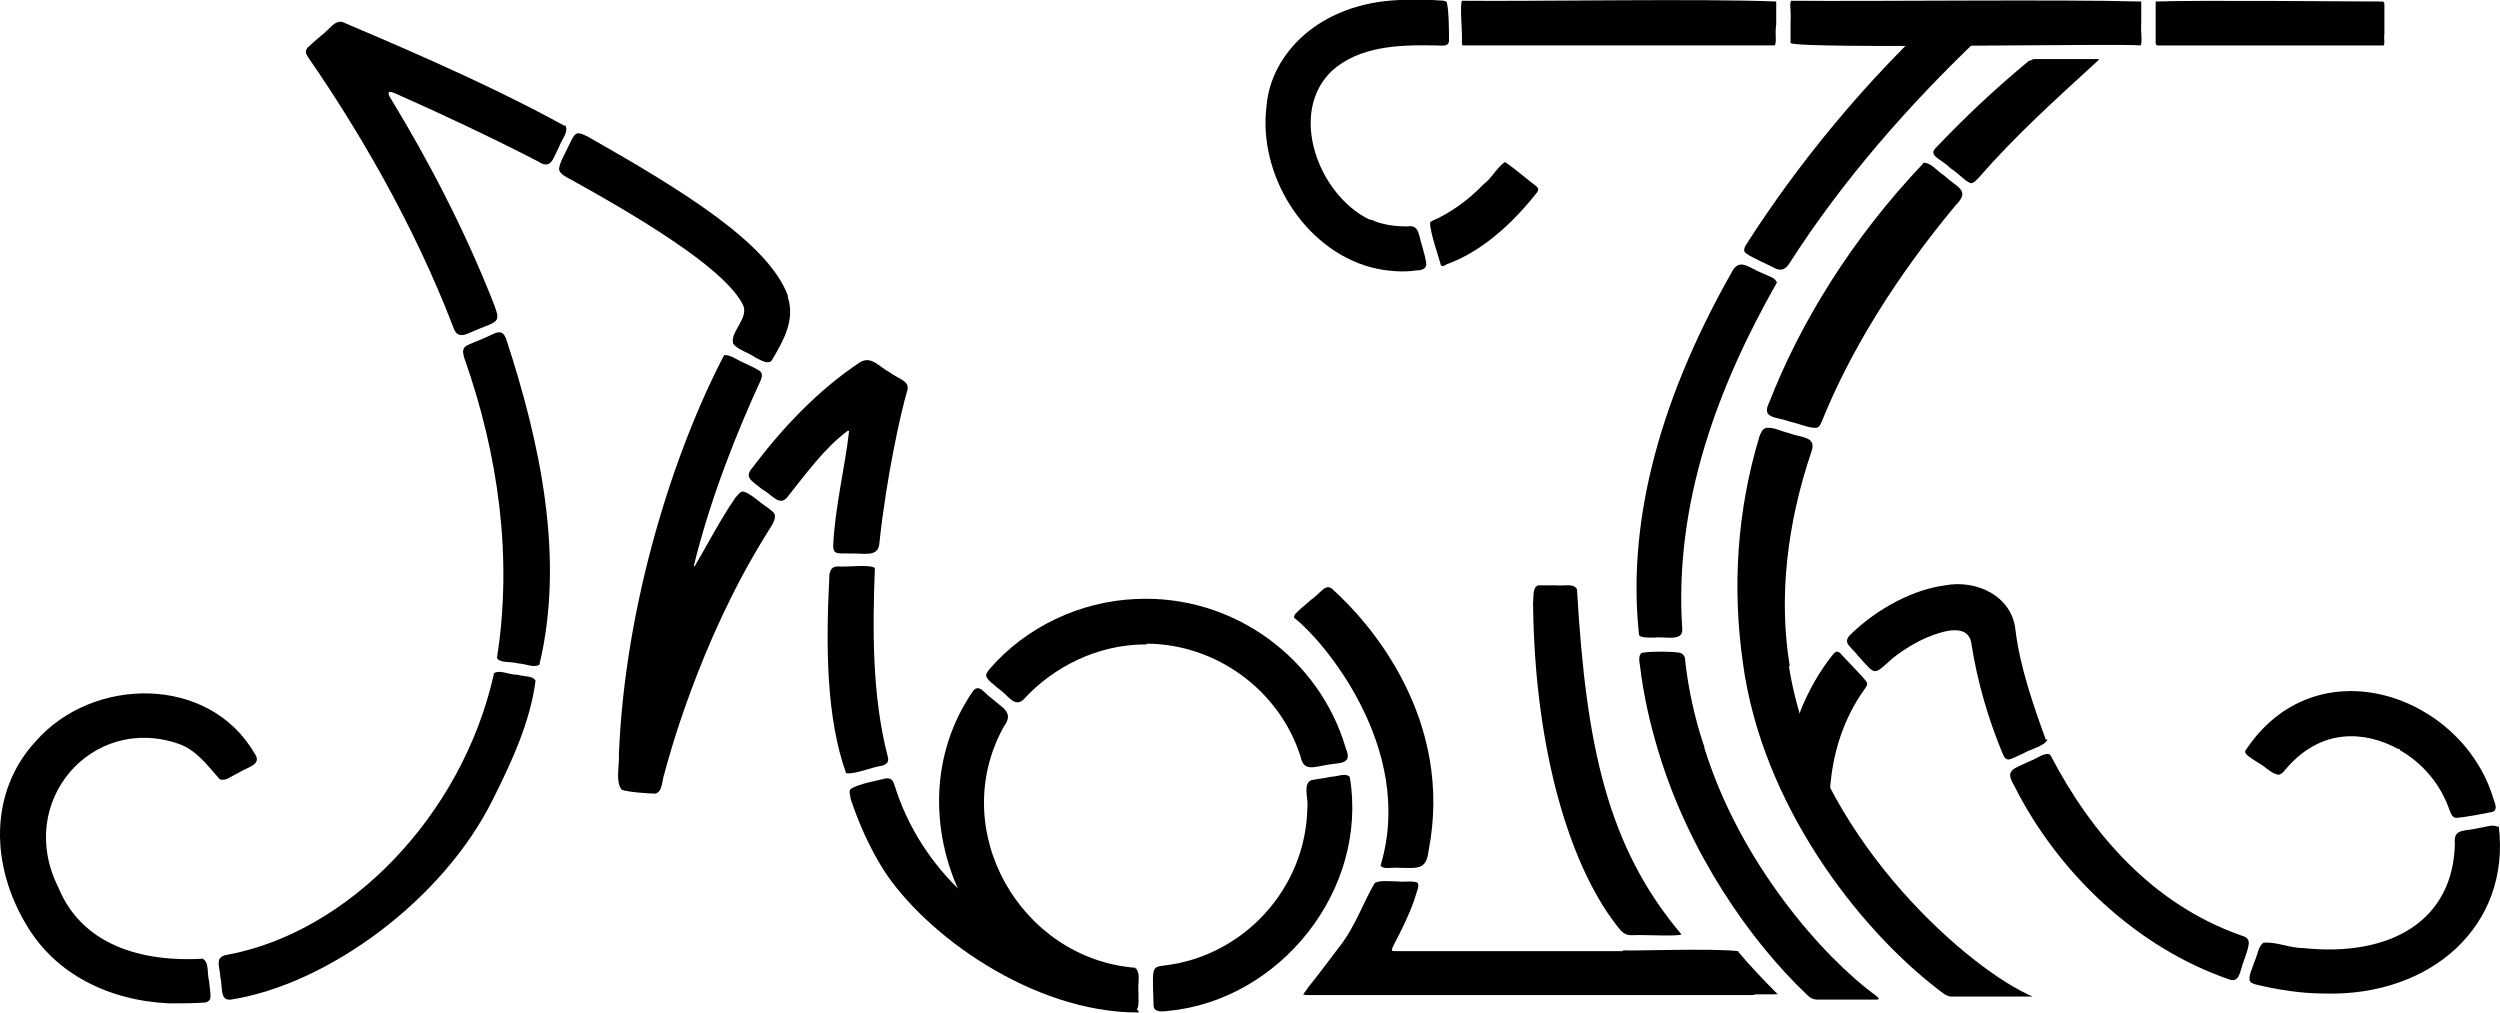
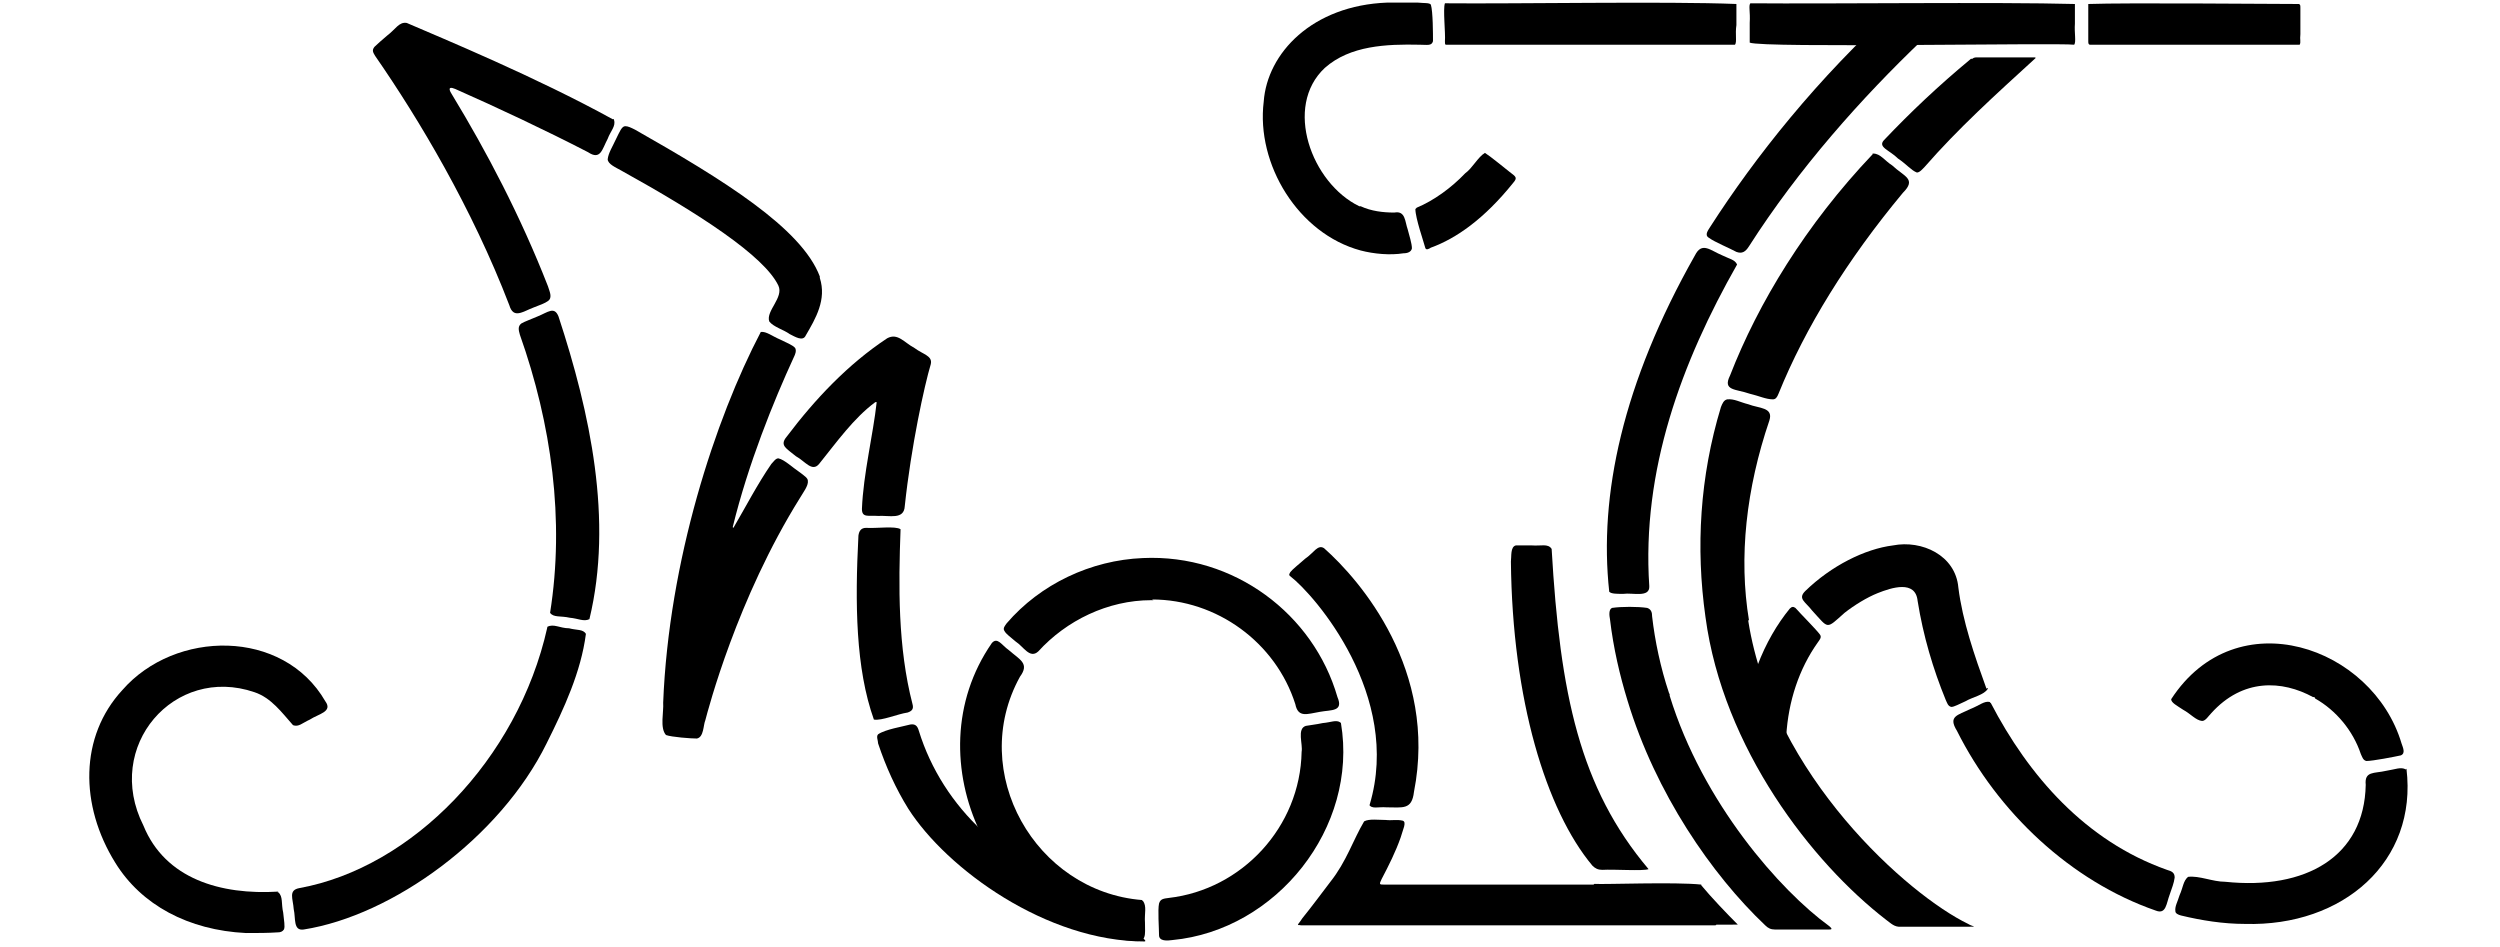
- <svg xmlns="http://www.w3.org/2000/svg" preserveAspectRatio="none" overflow="visible" style="display: block;" width="389.475" height="157.731" viewBox="0 0 389.475 157.731" fill="none">
-   <g id="Group">
-     <g id="Group_2">
-       <path id="Vector" d="M280.838 148.882V148.057H280.012C280.248 148.293 280.602 148.647 280.838 148.882Z" fill="black" />
-       <path id="Vector_2" d="M270.816 148.175C266.45 147.703 254.532 148.175 252.88 148.057C252.526 148.175 252.88 148.883 252.644 149.473C252.644 151.125 252.644 153.484 252.644 154.9C257.836 155.018 274.828 154.9 276.952 154.9C275.182 153.13 272.468 150.299 270.816 148.293V148.175Z" fill="black" />
-     </g>
-     <g id="Group_3">
-       <path id="Vector_3" d="M278.012 123.873C278.484 124.345 280.136 123.991 281.08 124.109C282.26 124.109 283.912 124.345 284.738 124.109C284.974 123.991 284.974 123.637 285.092 123.165C285.446 117.384 287.215 111.958 290.401 107.475C290.637 107.121 291.109 106.649 290.755 106.177C290.165 105.351 287.451 102.638 286.625 101.694C286.271 101.458 286.036 101.458 285.682 101.812C281.434 107.003 278.012 114.907 278.012 123.519C278.012 123.637 278.012 123.637 278.012 123.637V123.873Z" fill="black" />
-       <path id="Vector_4" d="M373.945 116.913C377.485 118.918 380.317 122.34 381.615 126.233C381.851 126.705 381.969 127.294 382.559 127.412C383.621 127.412 387.279 126.705 388.341 126.469C389.167 126.115 388.695 125.171 388.459 124.463C383.621 108.183 360.73 100.16 349.756 117.031C349.756 117.621 350.7 118.092 351.762 118.8C353.06 119.508 353.886 120.57 354.948 120.688C355.538 120.688 356.01 119.862 356.482 119.39C361.792 113.491 368.399 113.845 373.591 116.677H373.827C373.827 116.755 373.827 116.755 373.827 116.677L373.945 116.913Z" fill="black" />
-       <path id="Vector_5" d="M389.168 128.828C388.342 128.356 387.398 128.828 385.864 129.064C383.858 129.536 382.206 129.064 382.442 131.423C382.206 143.457 372.412 149.119 358.843 147.704C356.719 147.704 354.477 146.642 352.589 146.878C351.763 147.586 351.763 148.647 351.173 149.945C350.819 151.125 350.347 151.833 350.465 152.659C350.465 153.013 350.937 153.248 351.409 153.366C354.831 154.192 358.489 154.782 362.146 154.782C378.666 155.254 391.174 144.282 389.286 128.71L389.168 128.828Z" fill="black" />
-       <g id="Group_4">
-         <path id="Vector_6" d="M318.724 115.26C316.718 109.716 314.712 103.935 314.004 98.272C313.532 92.845 307.868 90.25 303.03 91.194C298.31 91.784 292.646 94.615 288.28 98.862C286.982 100.16 288.28 100.632 289.46 102.165C292.292 105.233 291.702 105.351 294.888 102.519C296.54 101.221 298.664 99.924 300.434 99.216C302.794 98.272 306.806 96.974 307.16 100.514C308.104 106.412 309.756 111.957 311.88 117.148C312.116 117.62 312.234 118.21 312.824 118.328C313.296 118.328 314.122 117.856 315.184 117.384C316.364 116.676 318.37 116.322 318.96 115.26C318.96 115.142 318.96 115.142 318.96 115.142L318.724 115.26Z" fill="black" />
-         <path id="Vector_7" d="M319.311 117.501C318.367 117.266 317.541 118.091 316.007 118.681C313.883 119.743 312.231 119.861 313.765 122.338C320.609 136.023 332.881 147.585 347.158 152.54C348.928 153.248 348.928 151.36 349.518 149.826C349.872 148.765 350.226 147.939 350.344 146.995C350.344 146.169 349.872 145.933 349.046 145.697C335.358 140.86 325.801 129.889 319.429 117.619H319.311V117.501Z" fill="black" />
-       </g>
-     </g>
-     <path id="Vector_8" d="M278.836 103.818C277.066 93.2 278.364 81.639 282.258 70.195C282.966 67.954 280.488 68.19 278.718 67.482C277.302 67.128 276.358 66.538 275.178 66.656C274.588 66.774 274.352 67.364 274.116 67.954C270.576 79.633 269.868 91.549 271.52 103.228C274.47 125.289 289.456 144.519 301.845 154.075C302.671 154.665 303.261 155.372 304.441 155.254C306.565 155.254 313.291 155.254 315.415 155.254C317.539 155.254 316.359 155.254 315.651 154.783C305.621 149.946 282.848 129.89 278.718 103.936V103.7L278.836 103.818Z" fill="black" />
-     <g id="Group_5">
-       <path id="Vector_9" d="M299.602 25.481C288.393 37.278 280.369 50.492 275.649 62.643C274.351 65.238 276.593 64.884 278.953 65.71C280.487 66.064 281.667 66.654 282.847 66.654C283.319 66.654 283.555 66.3 283.791 65.71C288.275 54.621 295.354 43.177 304.676 31.97C307.036 29.61 304.912 29.256 302.906 27.369C301.608 26.543 300.9 25.363 299.72 25.363H299.602V25.481Z" fill="black" />
-       <path id="Vector_10" d="M316.124 9.438C310.578 14.039 305.977 18.404 301.493 23.123C300.431 24.303 302.437 24.775 303.853 26.19C305.269 27.134 306.094 28.196 307.038 28.55C307.51 28.55 307.982 27.96 308.336 27.606C314 21.117 320.136 15.573 326.98 9.32C326.98 9.32 326.98 9.202 326.862 9.202C325.446 9.202 318.956 9.202 317.186 9.202C316.95 9.202 316.596 9.202 316.36 9.438H316.242H316.124Z" fill="black" />
-     </g>
-     <path id="Vector_11" d="M265.386 115.968C263.97 111.721 263.026 107.238 262.554 103.109C262.554 102.519 262.436 101.93 261.728 101.694C260.194 101.458 257.362 101.458 255.829 101.694C255.239 101.93 255.357 102.991 255.475 103.581C256.065 108.536 257.126 113.019 258.424 117.266C263.144 132.839 272.584 146.524 281.552 155.018C282.024 155.49 282.496 155.726 283.204 155.726C284.974 155.726 290.402 155.726 292.172 155.726C292.644 155.726 292.998 155.726 292.29 155.136C284.148 149.237 271.05 134.49 265.504 116.44V116.204L265.386 115.968Z" fill="black" />
-     <g id="Group_6">
-       <path id="Vector_12" d="M303.849 0.472C290.279 12.741 279.777 26.072 272.343 37.633C271.989 38.223 271.281 39.049 272.107 39.521C273.051 40.229 275.647 41.291 276.709 41.88C277.653 42.234 278.243 41.88 278.833 40.937C287.211 27.842 297.713 16.044 307.979 6.252C309.631 4.837 307.861 4.011 306.681 2.595C305.619 1.651 305.265 0.59 304.085 0.472H303.967H303.849Z" fill="black" />
-       <path id="Vector_13" d="M276.829 44.004C276.475 43.178 275.531 43.06 274.351 42.47C272.345 41.644 270.929 40.111 269.749 42.47C257.595 63.941 253.583 82.817 255.353 98.98C255.707 99.334 256.533 99.334 257.713 99.334C259.247 99.098 262.197 100.041 262.079 98.036C260.781 78.57 267.507 60.402 276.829 44.004C276.829 43.886 276.829 43.886 276.829 43.886V44.004Z" fill="black" />
-     </g>
-     <path id="Vector_14" d="M222.784 34.685C222.784 36.219 224.2 40.23 224.436 41.173C224.554 41.645 225.026 41.41 225.38 41.173C229.628 39.64 234.348 36.337 239.186 30.32C240.012 29.376 239.658 29.258 238.596 28.432C237.534 27.607 235.41 25.837 234.466 25.247C233.286 25.955 232.342 27.843 231.162 28.668C228.802 31.146 225.852 33.269 223.02 34.449L222.784 34.685Z" fill="black" />
-     <path id="Vector_15" d="M213.352 34.212C205.328 30.319 200.609 17.46 207.57 10.972C211.818 7.196 217.954 6.96 223.5 7.078C224.798 7.078 225.506 7.314 225.742 6.489C225.742 5.309 225.742 1.534 225.388 0.354C225.152 1.33604e-06 224.326 0.118 223.146 0C221.022 0 219.96 0 218.072 0C205.446 0.472 197.895 8.494 197.305 16.634C196.007 27.134 203.087 38.813 213.588 41.645C215.83 42.235 218.544 42.471 220.786 42.117C221.494 42.117 222.084 41.881 222.202 41.291C222.202 40.465 221.73 39.049 221.494 38.106C221.022 36.808 221.14 34.92 219.252 35.274C217.364 35.274 215.358 35.038 213.588 34.212H213.352Z" fill="black" />
-     <path id="Vector_16" d="M276.717 0.235C265.036 -0.237 239.666 0.235 227.748 0.117C227.394 1.061 227.866 5.19 227.748 6.488C227.748 6.841 227.748 6.959 227.866 7.077C229.872 7.077 273.885 7.077 276.481 7.077C276.835 6.606 276.481 5.308 276.717 3.774C276.717 2.122 276.717 1.061 276.717 0.353V0.235Z" fill="black" />
-     <g id="Group_7">
-       <path id="Vector_17" d="M335.83 0.237C335.83 1.062 335.83 5.427 335.83 6.371C335.83 6.843 335.83 6.961 336.066 7.079C339.016 7.079 364.031 7.079 371.347 7.079C371.583 6.607 371.347 6.253 371.465 5.309V0.944C371.465 0.473 371.465 0.355 371.229 0.237C366.509 0.237 342.32 0.001 335.83 0.237Z" fill="black" />
-       <path id="Vector_18" d="M333.585 0.236C320.487 -0.118 292.404 0.236 279.07 0.118C278.716 0.472 279.07 1.534 278.952 3.422C278.952 4.955 278.952 6.371 278.952 6.725C281.076 7.669 330.871 6.725 333.467 7.079C333.821 6.607 333.467 5.073 333.585 3.54C333.585 2.006 333.585 0.944 333.585 0.236Z" fill="black" />
-     </g>
-     <path id="Vector_19" d="M261.96 145.58C250.396 131.895 247.092 116.205 245.676 91.784C245.086 90.84 243.906 91.312 242.372 91.194C241.192 91.194 240.13 91.194 239.658 91.194C238.714 91.43 238.95 93.082 238.832 93.908C239.068 117.148 244.732 135.67 252.52 144.99C252.992 145.462 253.464 145.698 254.172 145.698C256.178 145.58 261.016 145.934 261.96 145.58Z" fill="black" />
-     <g id="Group_8">
-       <path id="Vector_20" d="M214.995 134.725C215.467 135.551 216.529 135.079 217.945 135.197C220.659 135.197 222.193 135.669 222.547 132.601C226.559 112.192 213.579 97.091 207.444 91.664C206.382 90.957 205.674 92.49 204.258 93.434C203.196 94.378 202.134 95.204 201.78 95.675C201.662 95.911 201.426 96.147 201.78 96.383C205.91 99.569 220.541 116.439 215.113 134.725C215.113 134.843 215.113 134.843 215.113 134.843L214.995 134.725Z" fill="black" />
-       <path id="Vector_21" d="M265.147 148.646C264.675 148.292 264.321 148.174 263.967 148.174C260.309 148.056 256.651 148.174 253.111 148.174H217.476C216.768 148.174 216.65 148.174 217.122 147.23C218.302 144.989 219.482 142.629 220.308 140.27C220.662 138.972 221.37 137.675 220.662 137.439C219.718 137.203 218.774 137.439 217.83 137.321C216.65 137.321 214.998 137.085 214.172 137.557C212.284 140.742 211.222 144.281 208.508 147.702C206.974 149.708 205.322 151.949 203.788 153.837C203.552 154.191 203.316 154.545 203.198 154.663C202.844 155.135 203.198 154.899 203.552 155.017C217.594 155.017 264.085 155.017 273.053 155.017C273.289 155.017 273.407 155.017 273.289 154.781C272.345 154.073 267.035 149.944 265.383 148.646H265.147Z" fill="black" />
-     </g>
-     <path id="Vector_22" d="M178.541 100.278C189.396 100.278 199.308 107.474 202.612 117.856C203.084 120.215 204.618 119.507 206.742 119.153C208.63 118.799 210.754 119.153 209.692 116.676C205.68 102.755 192.346 92.609 177.007 93.317C168.275 93.671 159.779 97.682 154.115 104.289C153.879 104.643 153.407 105.114 153.761 105.586C153.997 106.058 154.823 106.648 155.649 107.356C156.947 108.182 158.009 110.305 159.425 109.008C164.145 103.817 171.107 100.396 178.423 100.396H178.777L178.541 100.278Z" fill="black" />
-     <g id="Group_9">
-       <path id="Vector_23" d="M176.884 150.771C158.949 149.355 147.503 129.3 156.353 113.255C158.005 111.014 156.353 110.424 154.465 108.772C153.285 107.947 152.577 106.531 151.633 107.593C138.063 127.176 151.987 155.962 175.35 157.614C177.71 157.968 177.356 156.67 177.356 154.546C177.238 153.013 177.71 151.833 177.002 150.889H176.884V150.771Z" fill="black" />
-       <path id="Vector_24" d="M210.162 120.922C209.454 120.451 208.628 120.922 207.212 121.04C206.15 121.276 204.97 121.394 204.38 121.512C202.846 121.984 203.908 124.58 203.672 125.877C203.436 138.501 193.642 149 181.37 150.416C180.544 150.534 179.954 150.534 179.718 151.36C179.482 152.421 179.718 155.489 179.718 156.669C179.718 157.73 181.134 157.612 181.96 157.494C199.424 155.843 213.229 138.618 210.279 121.04L210.162 120.922Z" fill="black" />
-     </g>
-     <path id="Vector_25" d="M167.92 148.883C154.35 145.462 143.376 135.316 139.364 122.339C139.128 121.513 138.774 121.159 137.948 121.277C136.651 121.631 133.701 122.103 132.521 122.929C132.167 123.283 132.521 123.99 132.521 124.462C133.819 128.355 135.471 132.013 137.595 135.434C144.084 145.58 160.84 157.731 177.242 157.731C177.478 157.731 177.478 157.613 177.242 157.377C175.472 155.843 170.162 150.535 167.92 149.119H167.802L167.92 148.883Z" fill="black" />
-     <g id="Group_10">
-       <path id="Vector_26" d="M136.296 88.481C135.47 87.891 132.166 88.362 130.514 88.245C129.688 88.245 129.334 88.716 129.216 89.542C128.626 100.986 128.744 111.839 131.812 120.451C133.11 120.687 135.824 119.508 137.476 119.272C138.184 119.036 138.537 118.682 138.301 117.856C135.824 108.3 135.942 97.918 136.296 88.481Z" fill="black" />
-       <path id="Vector_27" d="M132.282 67.127C131.692 72.554 130.04 79.161 129.804 85.059C129.804 86.593 130.866 86.121 132.518 86.239C134.406 86.121 136.884 86.947 137.002 84.588C138.064 74.56 140.306 64.296 141.368 60.757C141.722 59.341 140.07 59.105 138.654 58.043C136.884 57.1 135.822 55.448 134.052 56.392C127.444 60.757 121.898 66.656 117.179 72.908C115.881 74.442 117.179 74.914 118.713 76.211C120.246 77.037 121.426 78.925 122.606 77.509C125.556 73.852 128.388 69.841 132.046 67.127H132.282Z" fill="black" />
-     </g>
-     <path id="Vector_28" d="M108.095 88.127C110.691 77.51 114.939 67.01 118.361 59.578C118.597 59.106 118.833 58.516 118.597 58.044C118.243 57.572 117.299 57.218 116.119 56.628C114.703 56.039 113.759 55.213 112.815 55.331C105.145 69.96 97.357 93.79 96.413 117.621C96.531 119.155 95.823 121.868 96.885 123.048C97.829 123.402 101.133 123.638 102.077 123.638C103.257 123.402 103.139 121.396 103.493 120.57C103.965 118.801 108.803 100.161 119.423 83.172C119.895 82.347 120.839 81.167 120.721 80.341C120.721 79.869 120.131 79.515 119.541 79.043C118.125 78.1 116.827 76.802 115.765 76.566C115.293 76.566 114.939 77.156 114.585 77.51C112.225 80.931 110.219 84.824 108.213 88.245L108.095 88.127Z" fill="black" />
-     <path id="Vector_29" d="M122.728 46.01C119.66 37.87 106.444 29.73 91.695 21.354C90.987 21 90.515 20.764 90.043 20.764C89.453 20.764 89.099 21.707 88.509 22.887C87.919 24.185 87.211 25.247 87.093 26.308C87.093 27.134 88.509 27.724 89.335 28.196C102.55 35.51 113.406 42.589 115.766 47.544C116.71 49.549 113.642 51.791 114.232 53.56C114.94 54.504 116.71 54.976 117.654 55.684C118.598 56.156 119.896 56.982 120.368 55.92C122.02 53.089 123.908 49.903 122.728 46.246V46.01Z" fill="black" />
-     <path id="Vector_30" d="M77.414 102.519C78.004 103.345 79.184 102.991 80.718 103.345C82.134 103.463 83.078 104.053 84.022 103.581C88.034 86.947 84.14 68.897 78.83 52.734C78.122 50.964 77.06 52.026 75.29 52.734C74.228 53.206 73.166 53.56 72.576 53.914C71.986 54.386 72.104 54.976 72.34 55.801C77.65 70.784 79.892 86.947 77.414 102.519C77.414 102.637 77.414 102.637 77.414 102.637V102.519Z" fill="black" />
-     <g id="Group_11">
-       <path id="Vector_31" d="M31.751 149.354C22.075 149.944 12.754 147.231 9.096 138.265C2.37 124.934 14.288 111.249 27.739 115.85C30.571 116.793 32.341 119.271 34.229 121.394C35.173 121.748 35.763 121.041 37.061 120.451C38.477 119.507 40.955 119.153 39.657 117.383C32.577 105.114 14.406 105.35 5.556 115.496C-1.642 123.282 -1.642 134.843 4.376 144.517C8.742 151.596 16.648 155.843 26.323 156.315C28.329 156.315 29.981 156.315 31.751 156.197C32.105 156.197 32.459 156.079 32.695 155.725C32.931 155.253 32.695 154.191 32.577 152.893C32.223 151.36 32.577 150.18 31.751 149.472H31.633L31.751 149.354Z" fill="black" />
-       <path id="Vector_32" d="M76.942 104.997C71.986 127.177 54.169 145.344 35.289 148.766C33.401 149.12 34.227 150.535 34.345 152.305C34.699 153.839 34.227 155.962 35.997 155.726C50.983 153.367 69.036 140.272 76.824 124.463C79.774 118.564 82.606 112.43 83.432 106.059C82.96 105.233 81.898 105.469 80.6 105.115C79.066 105.115 78.004 104.29 76.942 104.879V104.997Z" fill="black" />
-     </g>
-     <path id="Vector_33" d="M87.914 19.584C75.052 12.506 59.358 6.017 53.341 3.422C52.043 3.186 51.453 4.483 50.037 5.545C49.211 6.253 48.385 6.961 47.913 7.433C47.441 8.023 47.677 8.377 48.031 8.966C55.465 19.702 64.314 34.567 70.568 50.847C71.276 53.207 72.81 51.909 74.698 51.201C75.642 50.847 76.586 50.493 77.058 50.139C77.884 49.549 77.294 48.488 77.058 47.662C72.456 35.864 66.674 24.893 61.011 15.573C60.538 14.865 60.066 13.921 61.483 14.511C68.68 17.697 76.468 21.354 83.784 25.129C85.908 26.544 86.144 24.657 87.088 22.887C87.56 21.59 88.504 20.764 88.15 19.702C88.15 19.584 88.15 19.584 88.15 19.584H87.914Z" fill="black" />
-   </g>
+ <svg xmlns="http://www.w3.org/2000/svg" width="420" height="159" viewBox="0 0 420 159" fill="none">
+   <path d="M295.838 149.318V148.492H295.012C295.248 148.728 295.602 149.082 295.838 149.318Z" fill="black" />
+   <path d="M285.816 148.611C281.45 148.139 269.533 148.611 267.881 148.493C267.527 148.611 267.881 149.319 267.645 149.909C267.645 151.56 267.645 153.92 267.645 155.335C272.836 155.453 289.828 155.335 291.952 155.335C290.182 153.566 287.468 150.734 285.816 148.729V148.611Z" fill="black" />
+   <path d="M293.012 124.308C293.484 124.78 295.136 124.426 296.08 124.544C297.26 124.544 298.912 124.78 299.738 124.544C299.974 124.426 299.974 124.072 300.092 123.601C300.446 117.82 302.216 112.393 305.401 107.91C305.637 107.556 306.109 107.084 305.755 106.612C305.165 105.786 302.451 103.073 301.626 102.129C301.272 101.893 301.036 101.893 300.682 102.247C296.434 107.438 293.012 115.342 293.012 123.954C293.012 124.072 293.012 124.072 293.012 124.072V124.308Z" fill="black" />
+   <path d="M388.945 117.348C392.485 119.354 395.317 122.775 396.615 126.668C396.851 127.14 396.969 127.73 397.559 127.848C398.621 127.848 402.279 127.14 403.341 126.904C404.167 126.55 403.695 125.606 403.459 124.898C398.621 108.618 375.73 100.596 364.756 117.466C364.756 118.056 365.7 118.528 366.762 119.236C368.06 119.944 368.886 121.005 369.948 121.123C370.538 121.123 371.01 120.297 371.482 119.826C376.792 113.927 383.399 114.281 388.591 117.112H388.827C388.827 117.191 388.827 117.191 388.827 117.112L388.945 117.348Z" fill="black" />
+   <path d="M404.168 129.263C403.342 128.792 402.398 129.263 400.864 129.499C398.858 129.971 397.206 129.499 397.442 131.859C397.206 143.892 387.412 149.555 373.843 148.139C371.719 148.139 369.477 147.077 367.589 147.313C366.763 148.021 366.763 149.083 366.173 150.381C365.819 151.56 365.347 152.268 365.465 153.094C365.465 153.448 365.937 153.684 366.409 153.802C369.831 154.628 373.489 155.218 377.146 155.218C393.666 155.69 406.174 144.718 404.286 129.145L404.168 129.263Z" fill="black" />
+   <path d="M333.724 115.696C331.718 110.151 329.712 104.37 329.004 98.707C328.532 93.281 322.868 90.685 318.031 91.629C313.311 92.219 307.647 95.05 303.281 99.297C301.983 100.595 303.281 101.067 304.461 102.601C307.293 105.668 306.703 105.786 309.889 102.954C311.541 101.657 313.665 100.359 315.435 99.651C317.795 98.707 321.806 97.41 322.16 100.949C323.104 106.848 324.756 112.392 326.88 117.583C327.116 118.055 327.234 118.645 327.824 118.763C328.296 118.763 329.122 118.291 330.184 117.819C331.364 117.111 333.37 116.757 333.96 115.696C333.96 115.578 333.96 115.578 333.96 115.578L333.724 115.696Z" fill="black" />
+   <path d="M334.311 117.937C333.367 117.701 332.541 118.527 331.007 119.117C328.883 120.178 327.231 120.296 328.765 122.774C335.609 136.459 347.881 148.02 362.158 152.975C363.928 153.683 363.928 151.795 364.518 150.262C364.872 149.2 365.226 148.374 365.344 147.43C365.344 146.604 364.872 146.369 364.046 146.133C350.359 141.296 340.801 130.324 334.429 118.055H334.311V117.937Z" fill="black" />
+   <path d="M293.836 104.253C292.066 93.636 293.364 82.074 297.258 70.631C297.966 68.389 295.488 68.625 293.718 67.917C292.302 67.563 291.358 66.974 290.178 67.091C289.588 67.21 289.352 67.799 289.116 68.389C285.576 80.069 284.868 91.984 286.52 103.663C289.47 125.725 304.456 144.954 316.845 154.51C317.671 155.1 318.261 155.808 319.441 155.69C321.565 155.69 328.291 155.69 330.415 155.69C332.539 155.69 331.359 155.69 330.651 155.218C320.621 150.381 297.848 130.326 293.718 104.371V104.135L293.836 104.253Z" fill="black" />
+   <path d="M314.602 25.917C303.393 37.714 295.369 50.927 290.649 63.079C289.351 65.674 291.593 65.32 293.953 66.146C295.487 66.5 296.667 67.09 297.847 67.09C298.319 67.09 298.555 66.736 298.791 66.146C303.275 55.056 310.355 43.613 319.676 32.405C322.036 30.046 319.912 29.692 317.906 27.804C316.608 26.979 315.901 25.799 314.721 25.799H314.602V25.917Z" fill="black" />
+   <path d="M331.124 9.874C325.579 14.475 320.977 18.84 316.493 23.559C315.431 24.738 317.437 25.21 318.853 26.626C320.269 27.57 321.095 28.631 322.039 28.985C322.511 28.985 322.983 28.395 323.337 28.042C329 21.553 335.136 16.008 341.98 9.756C341.98 9.756 341.98 9.638 341.862 9.638C340.446 9.638 333.956 9.638 332.186 9.638C331.95 9.638 331.596 9.638 331.36 9.874H331.242H331.124Z" fill="black" />
+   <path d="M280.386 116.404C278.97 112.157 278.026 107.674 277.554 103.545C277.554 102.955 277.436 102.365 276.728 102.129C275.194 101.893 272.362 101.893 270.828 102.129C270.238 102.365 270.356 103.427 270.474 104.017C271.064 108.972 272.126 113.455 273.424 117.702C278.144 133.274 287.584 146.959 296.552 155.453C297.024 155.925 297.496 156.161 298.204 156.161C299.974 156.161 305.401 156.161 307.171 156.161C307.643 156.161 307.997 156.161 307.289 155.571C299.148 149.673 286.05 134.926 280.504 116.876V116.64L280.386 116.404Z" fill="black" />
+   <path d="M318.849 0.907C305.279 13.177 294.777 26.508 287.343 38.069C286.989 38.659 286.281 39.485 287.107 39.957C288.051 40.664 290.647 41.726 291.709 42.316C292.653 42.67 293.243 42.316 293.833 41.372C302.211 28.277 312.713 16.48 322.979 6.688C324.631 5.272 322.861 4.446 321.681 3.031C320.619 2.087 320.265 1.025 319.085 0.907H318.967H318.849Z" fill="black" />
+   <path d="M291.829 44.439C291.475 43.614 290.531 43.496 289.351 42.906C287.345 42.08 285.929 40.546 284.749 42.906C272.595 64.377 268.583 83.253 270.353 99.415C270.707 99.769 271.533 99.769 272.713 99.769C274.247 99.533 277.197 100.477 277.079 98.471C275.781 79.006 282.507 60.838 291.829 44.439C291.829 44.321 291.829 44.321 291.829 44.321V44.439Z" fill="black" />
+   <path d="M237.784 35.12C237.784 36.654 239.2 40.665 239.436 41.609C239.554 42.081 240.026 41.845 240.38 41.609C244.628 40.075 249.348 36.772 254.186 30.756C255.012 29.812 254.658 29.694 253.596 28.868C252.534 28.042 250.41 26.273 249.466 25.683C248.286 26.39 247.342 28.278 246.162 29.104C243.802 31.581 240.852 33.705 238.02 34.885L237.784 35.12Z" fill="black" />
+   <path d="M228.352 34.648C220.328 30.755 215.609 17.896 222.57 11.407C226.818 7.632 232.954 7.396 238.5 7.514C239.798 7.514 240.506 7.75 240.742 6.924C240.742 5.744 240.742 1.969 240.388 0.789C240.152 0.436 239.326 0.554 238.146 0.436C236.022 0.436 234.96 0.436 233.072 0.436C220.446 0.907 212.895 8.93 212.305 17.07C211.007 27.57 218.087 39.249 228.588 42.08C230.83 42.67 233.544 42.906 235.786 42.552C236.494 42.552 237.084 42.316 237.202 41.726C237.202 40.901 236.73 39.485 236.494 38.541C236.022 37.243 236.14 35.356 234.252 35.71C232.364 35.71 230.358 35.474 228.588 34.648H228.352Z" fill="black" />
+   <path d="M291.717 0.67C280.036 0.199 254.666 0.67 242.748 0.552C242.394 1.496 242.866 5.625 242.748 6.923C242.748 7.277 242.748 7.395 242.866 7.513C244.872 7.513 288.885 7.513 291.481 7.513C291.835 7.041 291.481 5.743 291.717 4.21C291.717 2.558 291.717 1.496 291.717 0.788V0.67Z" fill="black" />
+   <path d="M350.83 0.672C350.83 1.498 350.83 5.863 350.83 6.807C350.83 7.279 350.83 7.397 351.066 7.515C354.016 7.515 379.031 7.515 386.347 7.515C386.583 7.043 386.347 6.689 386.465 5.745V1.38C386.465 0.908 386.465 0.79 386.229 0.672C381.509 0.672 357.32 0.436 350.83 0.672Z" fill="black" />
+   <path d="M348.585 0.672C335.487 0.318 307.404 0.672 294.07 0.554C293.716 0.908 294.07 1.97 293.952 3.857C293.952 5.391 293.952 6.806 293.952 7.16C296.076 8.104 345.871 7.16 348.467 7.514C348.821 7.042 348.467 5.509 348.585 3.975C348.585 2.441 348.585 1.38 348.585 0.672Z" fill="black" />
+   <path d="M276.96 146.016C265.396 132.331 262.092 116.64 260.676 92.22C260.086 91.276 258.906 91.748 257.372 91.63C256.192 91.63 255.13 91.63 254.658 91.63C253.714 91.866 253.95 93.517 253.832 94.343C254.068 117.584 259.732 136.106 267.52 145.426C267.992 145.898 268.464 146.134 269.172 146.134C271.178 146.016 276.016 146.37 276.96 146.016Z" fill="black" />
+   <path d="M229.995 135.16C230.467 135.986 231.529 135.514 232.945 135.632C235.659 135.632 237.193 136.104 237.547 133.037C241.559 112.627 228.579 97.527 222.444 92.1C221.382 91.392 220.674 92.926 219.258 93.87C218.196 94.813 217.134 95.639 216.78 96.111C216.662 96.347 216.426 96.583 216.78 96.819C220.91 100.004 235.541 116.874 230.113 135.16C230.113 135.278 230.113 135.278 230.113 135.278L229.995 135.16Z" fill="black" />
+   <path d="M280.147 149.082C279.675 148.728 279.321 148.61 278.967 148.61C275.309 148.492 271.651 148.61 268.111 148.61H232.476C231.768 148.61 231.65 148.61 232.122 147.666C233.302 145.425 234.482 143.065 235.308 140.706C235.662 139.408 236.37 138.11 235.662 137.874C234.718 137.638 233.774 137.874 232.83 137.756C231.65 137.756 229.998 137.52 229.172 137.992C227.284 141.177 226.222 144.717 223.508 148.138C221.974 150.144 220.322 152.385 218.788 154.273C218.552 154.627 218.316 154.98 218.198 155.098C217.844 155.57 218.198 155.334 218.552 155.452C232.594 155.452 279.085 155.452 288.053 155.452C288.289 155.452 288.407 155.452 288.289 155.216C287.345 154.509 282.035 150.379 280.383 149.082H280.147Z" fill="black" />
+   <path d="M193.541 100.713C204.396 100.713 214.308 107.91 217.612 118.291C218.084 120.651 219.618 119.943 221.742 119.589C223.63 119.235 225.754 119.589 224.692 117.111C220.68 103.191 207.346 93.045 192.007 93.753C183.275 94.107 174.779 98.118 169.115 104.724C168.879 105.078 168.407 105.55 168.761 106.022C168.997 106.494 169.823 107.084 170.649 107.792C171.947 108.617 173.009 110.741 174.425 109.443C179.145 104.252 186.107 100.831 193.422 100.831H193.777L193.541 100.713Z" fill="black" />
+   <path d="M191.884 151.207C173.949 149.791 162.503 129.735 171.353 113.691C173.005 111.45 171.353 110.86 169.465 109.208C168.285 108.382 167.577 106.966 166.633 108.028C153.063 127.612 166.987 156.398 190.35 158.049C192.71 158.403 192.356 157.105 192.356 154.982C192.238 153.448 192.71 152.268 192.002 151.325H191.884V151.207Z" fill="black" />
+   <path d="M225.161 121.358C224.453 120.886 223.628 121.358 222.212 121.476C221.15 121.712 219.97 121.83 219.38 121.948C217.846 122.42 218.908 125.015 218.672 126.313C218.436 138.936 208.642 149.436 196.37 150.851C195.544 150.969 194.954 150.969 194.718 151.795C194.482 152.857 194.718 155.924 194.718 157.104C194.718 158.166 196.134 158.048 196.96 157.93C214.424 156.278 228.229 139.054 225.279 121.476L225.161 121.358Z" fill="black" />
+   <path d="M182.92 149.318C169.35 145.897 158.376 135.751 154.364 122.774C154.128 121.948 153.774 121.595 152.948 121.713C151.65 122.066 148.701 122.538 147.521 123.364C147.167 123.718 147.521 124.426 147.521 124.898C148.819 128.791 150.471 132.448 152.594 135.869C159.084 146.015 175.84 158.166 192.242 158.166C192.478 158.166 192.478 158.049 192.242 157.813C190.472 156.279 185.162 150.97 182.92 149.554H182.802L182.92 149.318Z" fill="black" />
+   <path d="M151.295 88.916C150.469 88.326 147.166 88.798 145.514 88.68C144.688 88.68 144.334 89.152 144.216 89.978C143.626 101.421 143.744 112.275 146.812 120.887C148.11 121.123 150.823 119.943 152.475 119.707C153.183 119.471 153.537 119.118 153.301 118.292C150.823 108.736 150.941 98.354 151.295 88.916Z" fill="black" />
+   <path d="M147.282 67.563C146.692 72.99 145.04 79.597 144.804 85.495C144.804 87.029 145.866 86.557 147.518 86.675C149.406 86.557 151.884 87.383 152.002 85.023C153.064 74.996 155.306 64.732 156.368 61.193C156.722 59.777 155.07 59.541 153.654 58.479C151.884 57.535 150.822 55.884 149.052 56.828C142.444 61.193 136.898 67.091 132.178 73.344C130.88 74.878 132.178 75.35 133.712 76.647C135.246 77.473 136.426 79.361 137.606 77.945C140.556 74.288 143.388 70.277 147.046 67.563H147.282Z" fill="black" />
+   <path d="M123.095 88.563C125.691 77.945 129.939 67.446 133.361 60.013C133.597 59.541 133.833 58.952 133.597 58.48C133.243 58.008 132.299 57.654 131.119 57.064C129.703 56.474 128.759 55.648 127.815 55.766C120.145 70.395 112.357 94.226 111.413 118.056C111.531 119.59 110.823 122.304 111.885 123.483C112.829 123.837 116.133 124.073 117.077 124.073C118.257 123.837 118.139 121.832 118.493 121.006C118.965 119.236 123.803 100.596 134.423 83.608C134.895 82.782 135.839 81.603 135.721 80.777C135.721 80.305 135.131 79.951 134.541 79.479C133.125 78.535 131.827 77.237 130.765 77.001C130.293 77.001 129.939 77.591 129.585 77.945C127.225 81.367 125.219 85.26 123.213 88.681L123.095 88.563Z" fill="black" />
+   <path d="M137.728 46.446C134.66 38.305 121.444 30.165 106.695 21.789C105.987 21.435 105.515 21.199 105.043 21.199C104.453 21.199 104.099 22.143 103.509 23.323C102.919 24.62 102.211 25.682 102.093 26.744C102.093 27.57 103.509 28.16 104.335 28.632C117.55 35.946 128.406 43.024 130.766 47.979C131.71 49.985 128.642 52.226 129.232 53.996C129.94 54.94 131.71 55.412 132.654 56.12C133.598 56.591 134.896 57.417 135.368 56.355C137.02 53.524 138.908 50.339 137.728 46.682V46.446Z" fill="black" />
+   <path d="M92.414 102.955C93.004 103.78 94.184 103.426 95.718 103.78C97.134 103.898 98.078 104.488 99.022 104.016C103.033 87.382 99.14 69.332 93.83 53.17C93.122 51.4 92.06 52.462 90.29 53.17C89.228 53.642 88.166 53.995 87.576 54.349C86.986 54.821 87.104 55.411 87.34 56.237C92.65 71.22 94.892 87.382 92.414 102.955C92.414 103.073 92.414 103.073 92.414 103.073V102.955Z" fill="black" />
+   <path d="M46.751 149.79C37.075 150.38 27.754 147.666 24.096 138.7C17.37 125.369 29.288 111.684 42.739 116.285C45.571 117.229 47.341 119.706 49.229 121.83C50.173 122.184 50.763 121.476 52.061 120.886C53.477 119.942 55.955 119.588 54.657 117.819C47.577 105.55 29.406 105.786 20.556 115.931C13.358 123.718 13.358 135.279 19.376 144.953C23.742 152.031 31.648 156.278 41.323 156.75C43.329 156.75 44.981 156.75 46.751 156.632C47.105 156.632 47.459 156.514 47.695 156.16C47.931 155.688 47.695 154.627 47.577 153.329C47.223 151.795 47.577 150.616 46.751 149.908H46.633L46.751 149.79Z" fill="black" />
+   <path d="M91.942 105.433C86.987 127.612 69.169 145.78 50.289 149.201C48.401 149.555 49.227 150.971 49.345 152.74C49.699 154.274 49.227 156.398 50.997 156.162C65.983 153.802 84.037 140.707 91.824 124.899C94.774 119 97.606 112.865 98.432 106.495C97.96 105.669 96.898 105.905 95.6 105.551C94.066 105.551 93.004 104.725 91.942 105.315V105.433Z" fill="black" />
+   <path d="M102.914 20.02C90.052 12.941 74.359 6.453 68.341 3.857C67.043 3.621 66.453 4.919 65.037 5.981C64.211 6.689 63.385 7.396 62.913 7.868C62.441 8.458 62.677 8.812 63.031 9.402C70.465 20.138 79.314 35.002 85.568 51.283C86.276 53.642 87.81 52.344 89.698 51.637C90.642 51.283 91.586 50.929 92.058 50.575C92.884 49.985 92.294 48.923 92.058 48.097C87.456 36.3 81.674 25.328 76.01 16.009C75.538 15.301 75.067 14.357 76.482 14.947C83.68 18.132 91.468 21.789 98.784 25.564C100.908 26.98 101.144 25.093 102.088 23.323C102.56 22.025 103.504 21.199 103.15 20.138C103.15 20.02 103.15 20.02 103.15 20.02H102.914Z" fill="black" />
</svg>
